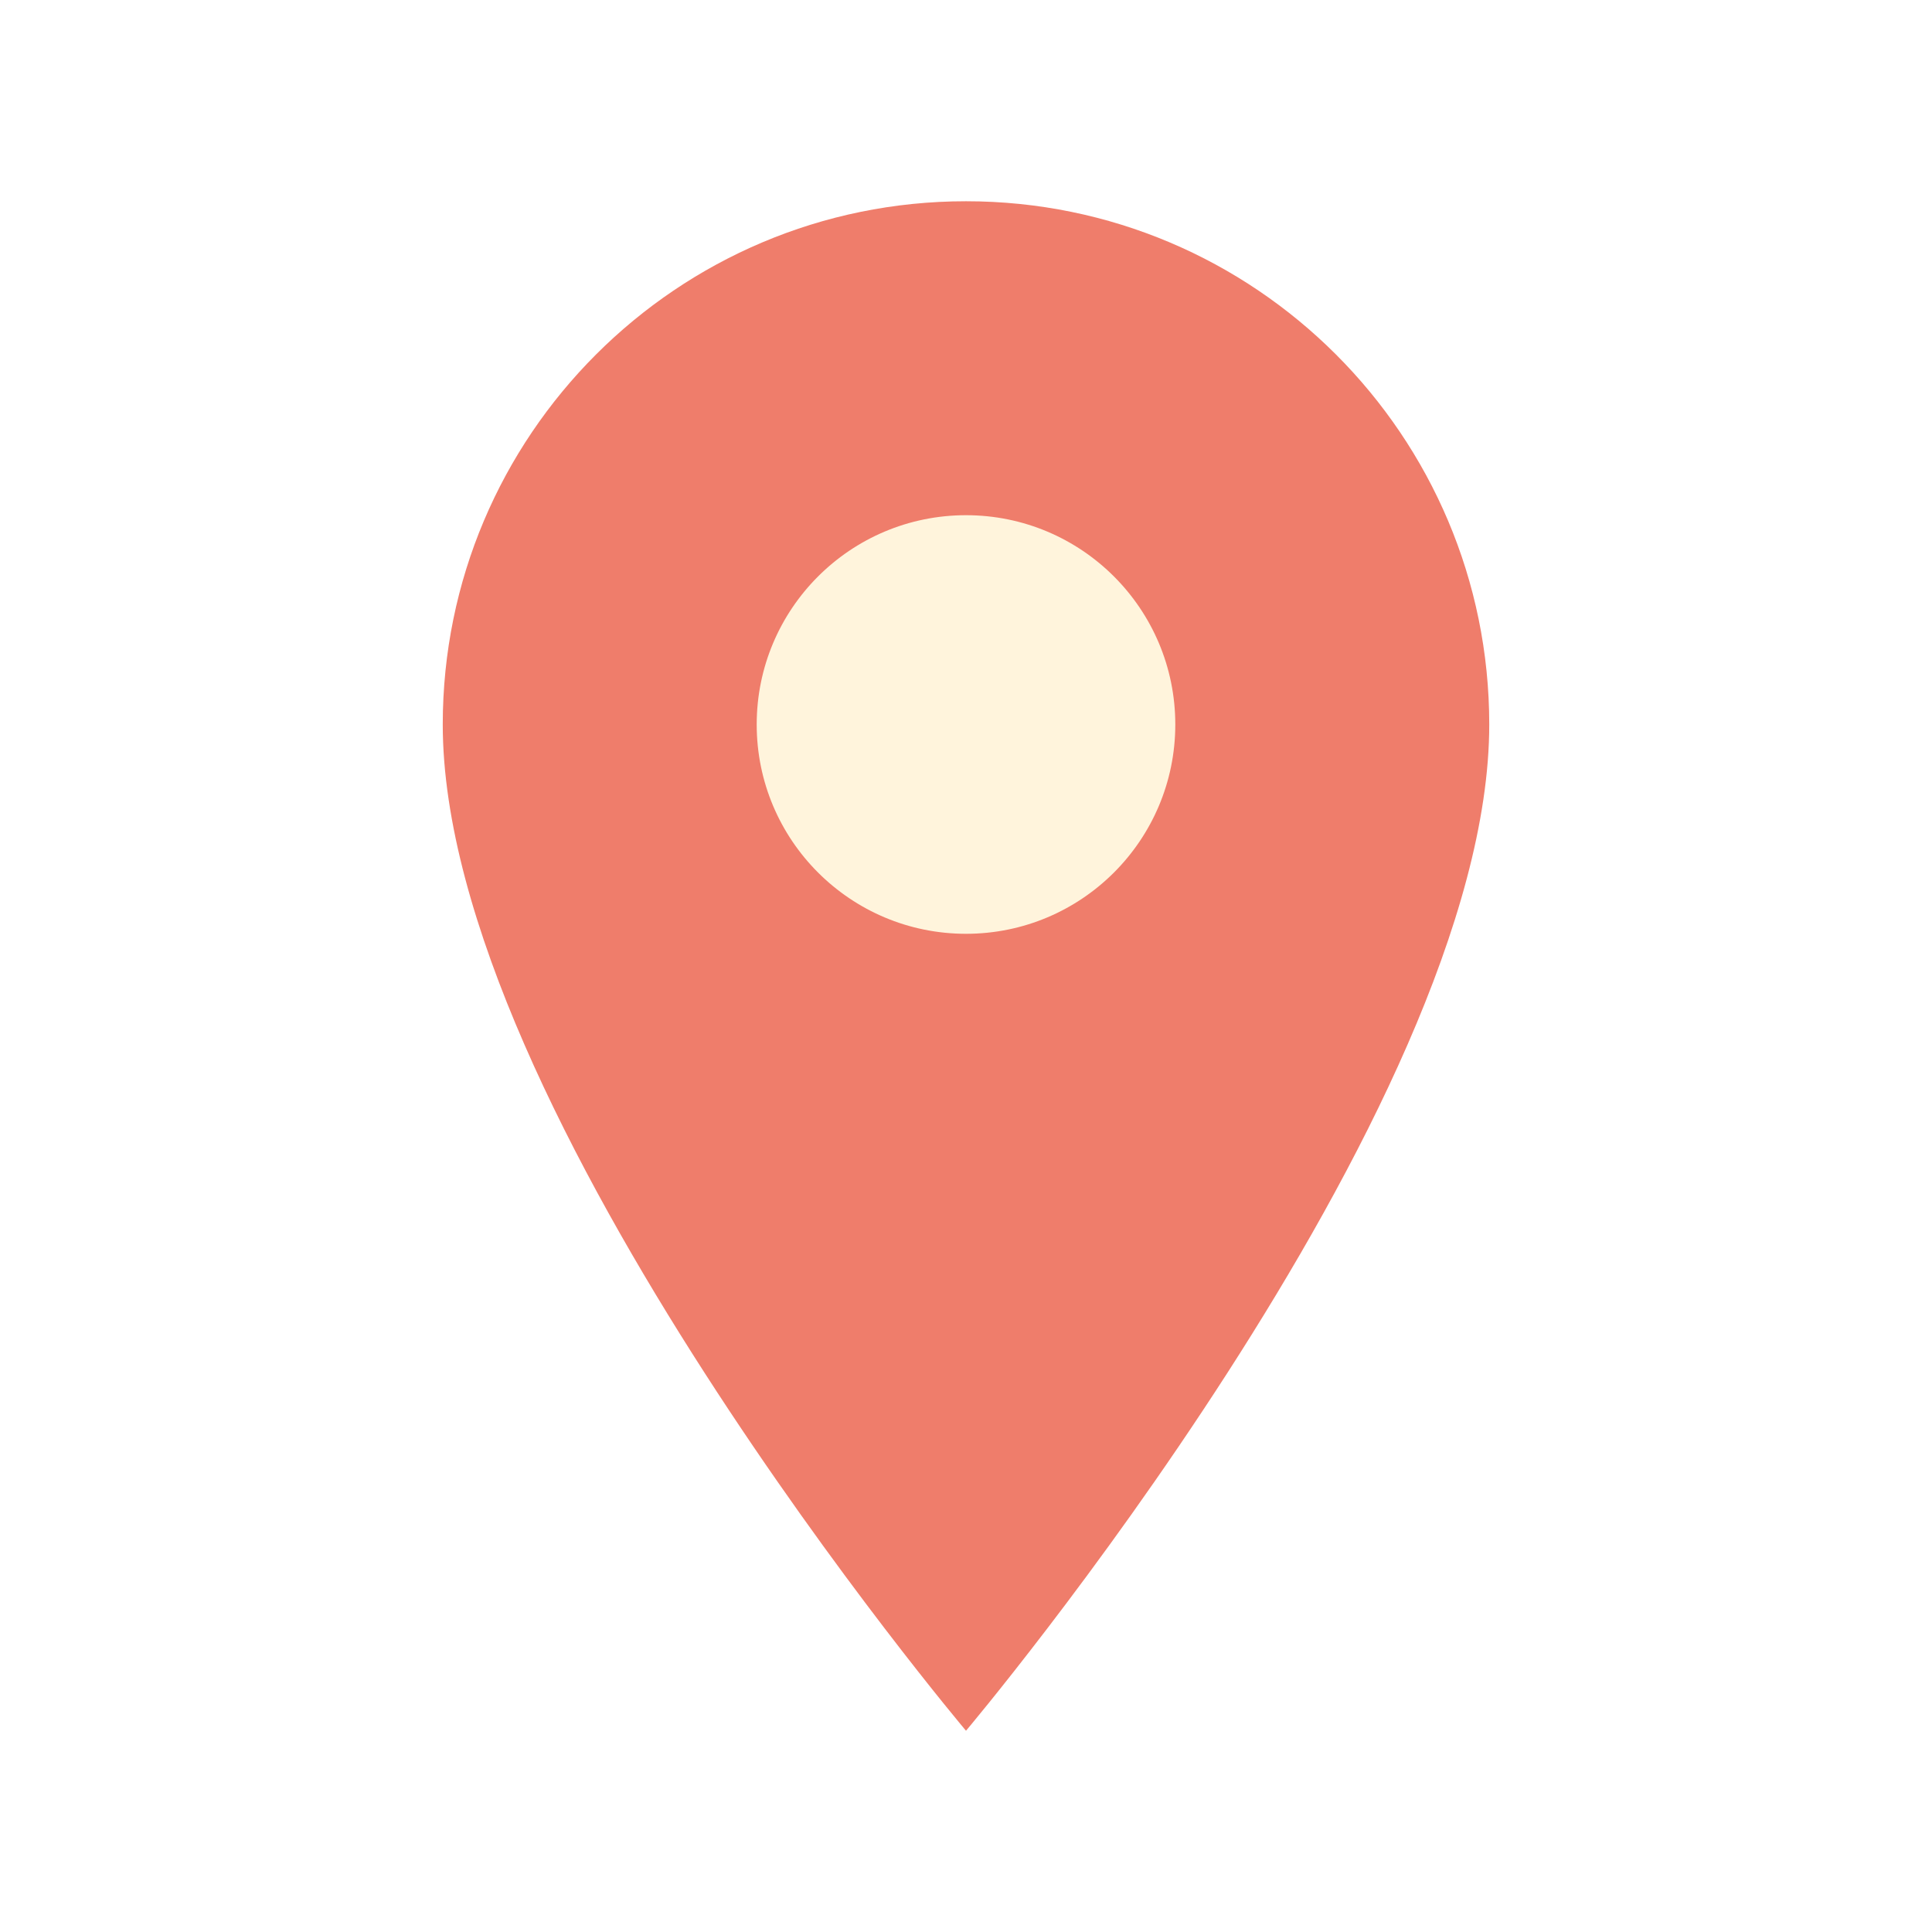
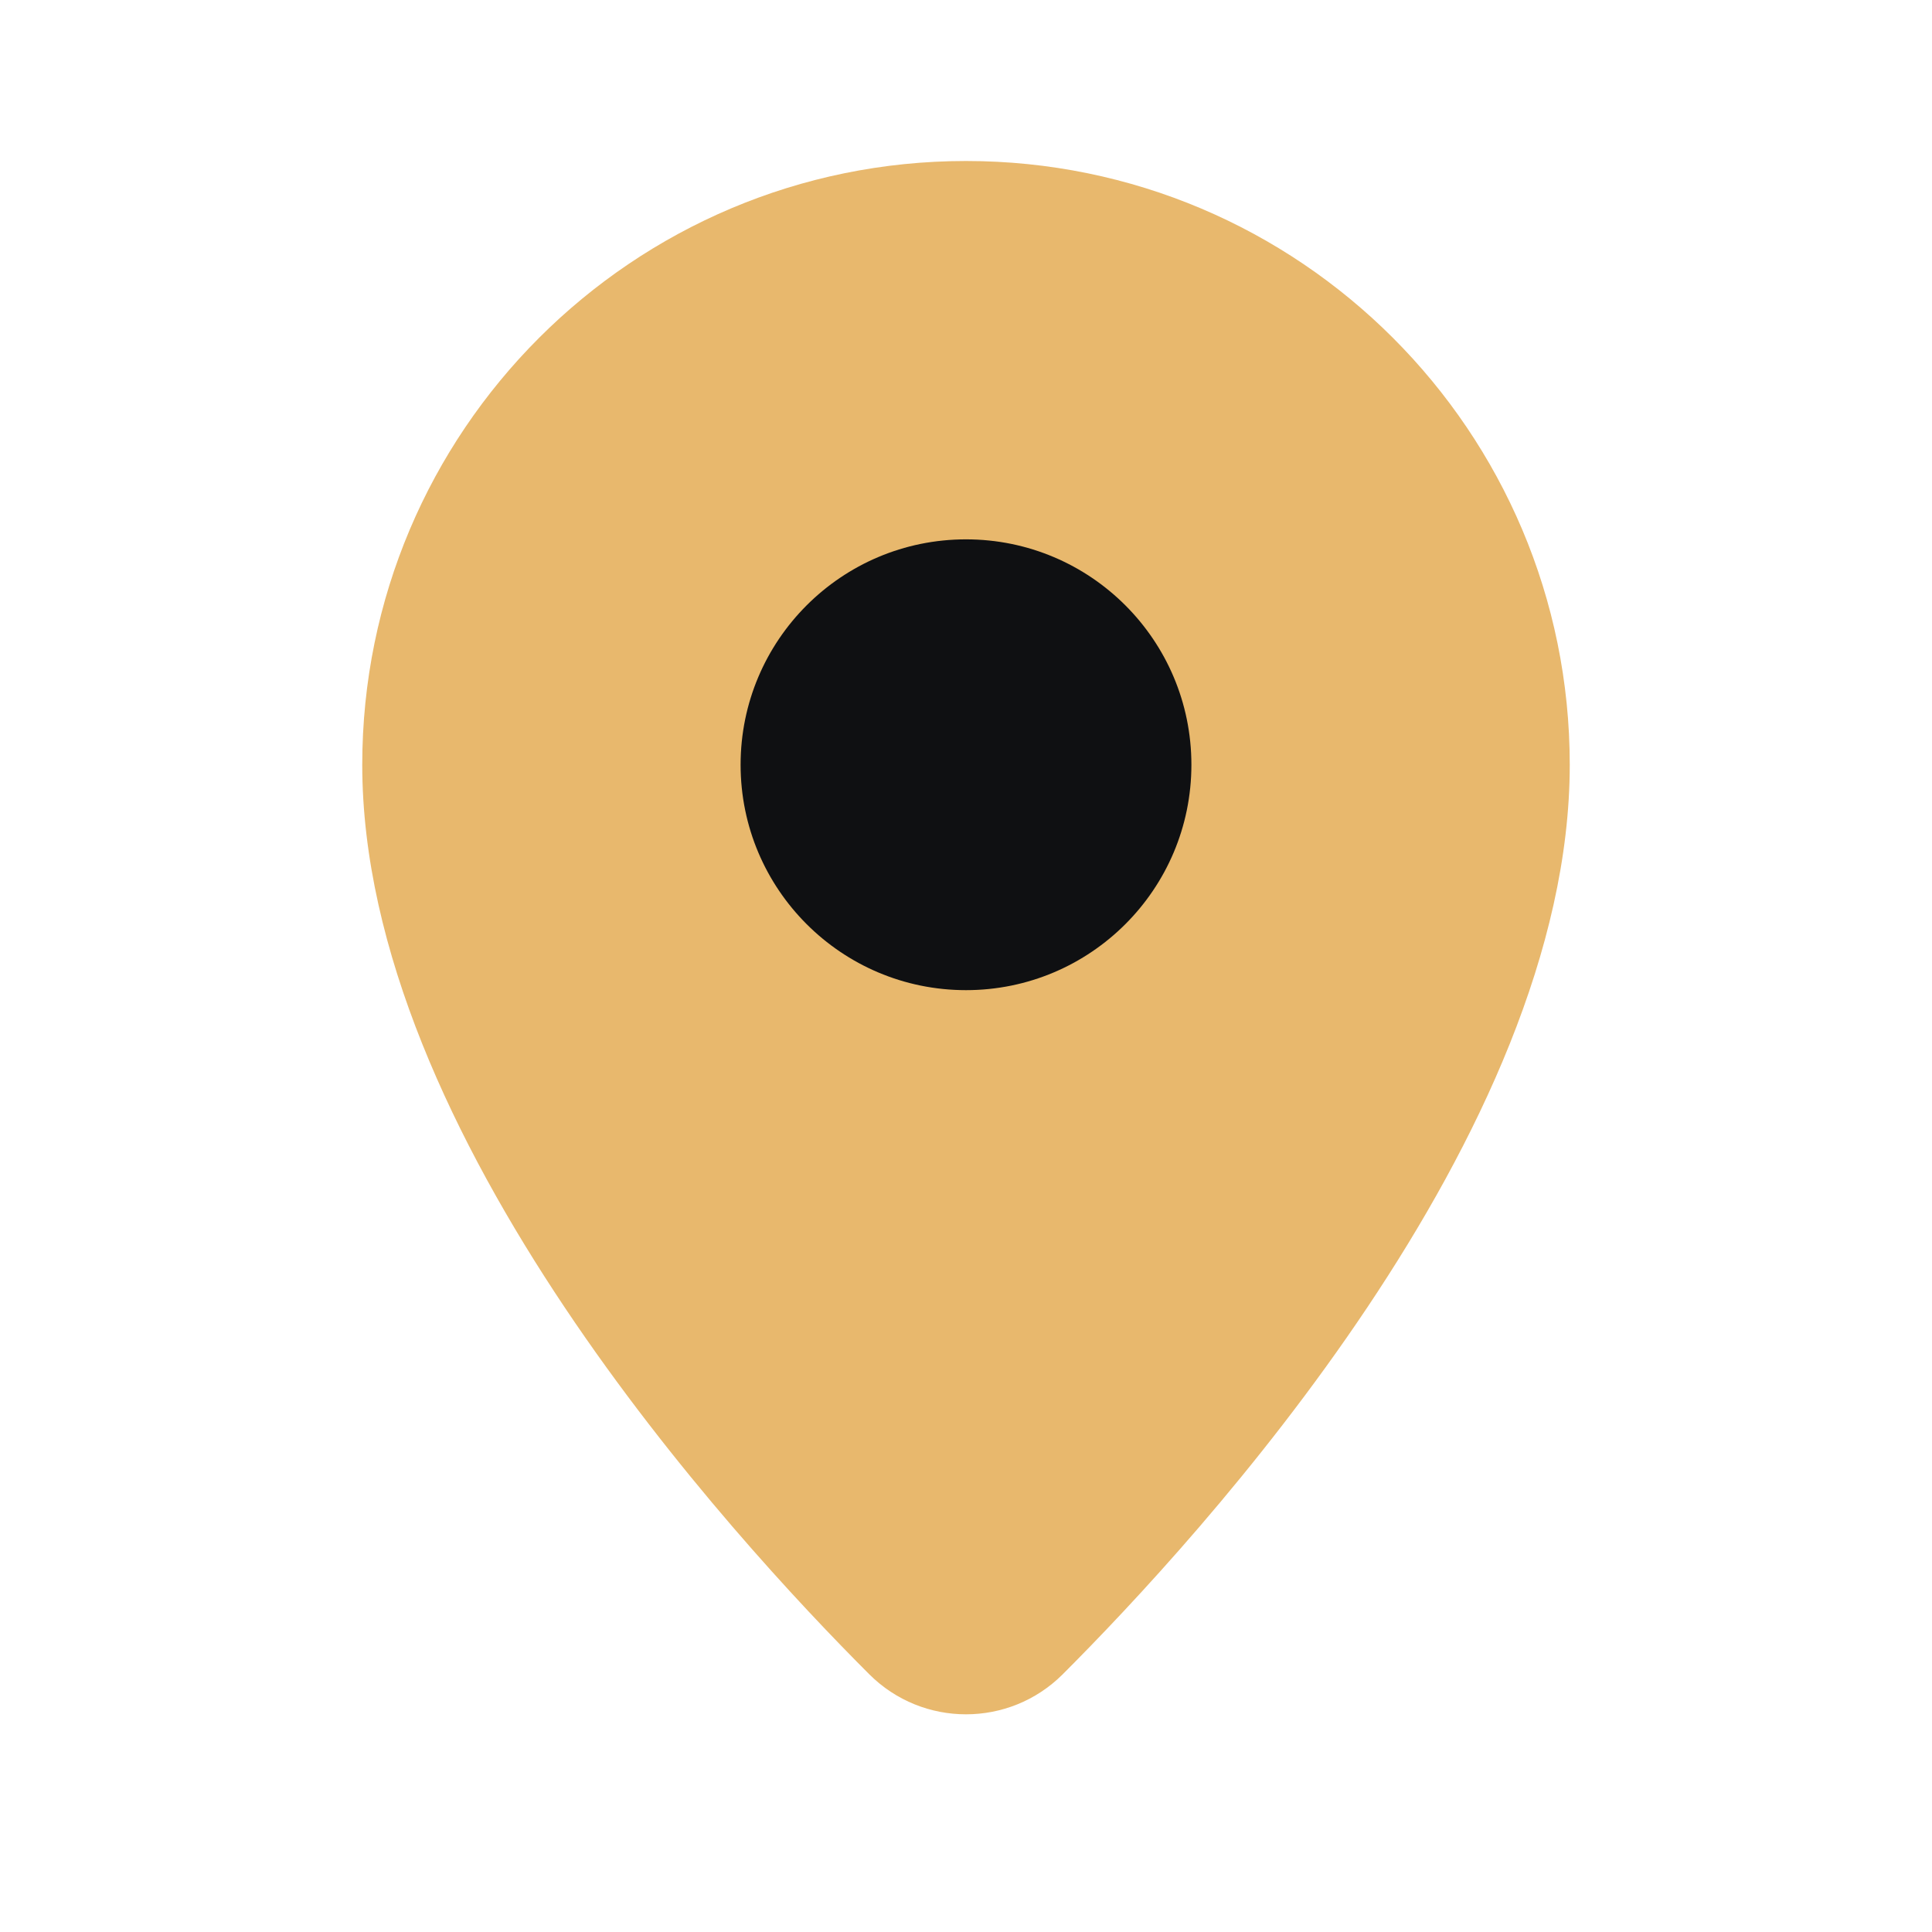
- <svg xmlns="http://www.w3.org/2000/svg" viewBox="0 0 24 24">
-   <path d="M12 2.5a6.5 6.5 0 0 0-6.5 6.5c0 4.8 6.5 12.5 6.5 12.5S18.5 13.8 18.5 9A6.5 6.5 0 0 0 12 2.5Z" fill="#ef7d6b" />
-   <circle cx="12" cy="9" r="2.6" fill="#fff4dc" />
+ <svg xmlns="http://www.w3.org/2000/svg" viewBox="0 0 24 24" fill="#e8b86d" stroke-linecap="round" stroke-linejoin="round">
+   <path d="M12 2a7.5 7.5 0 0 0-7.5 7.5c0 4.6 4.6 9.6 6.3 11.3a1.7 1.7 0 0 0 2.4 0c1.7-1.7 6.3-6.7 6.3-11.3A7.5 7.5 0 0 0 12 2Z" />
+   <circle class="d" fill="#0f1012" cx="12" cy="9.5" r="2.8" />
</svg>
